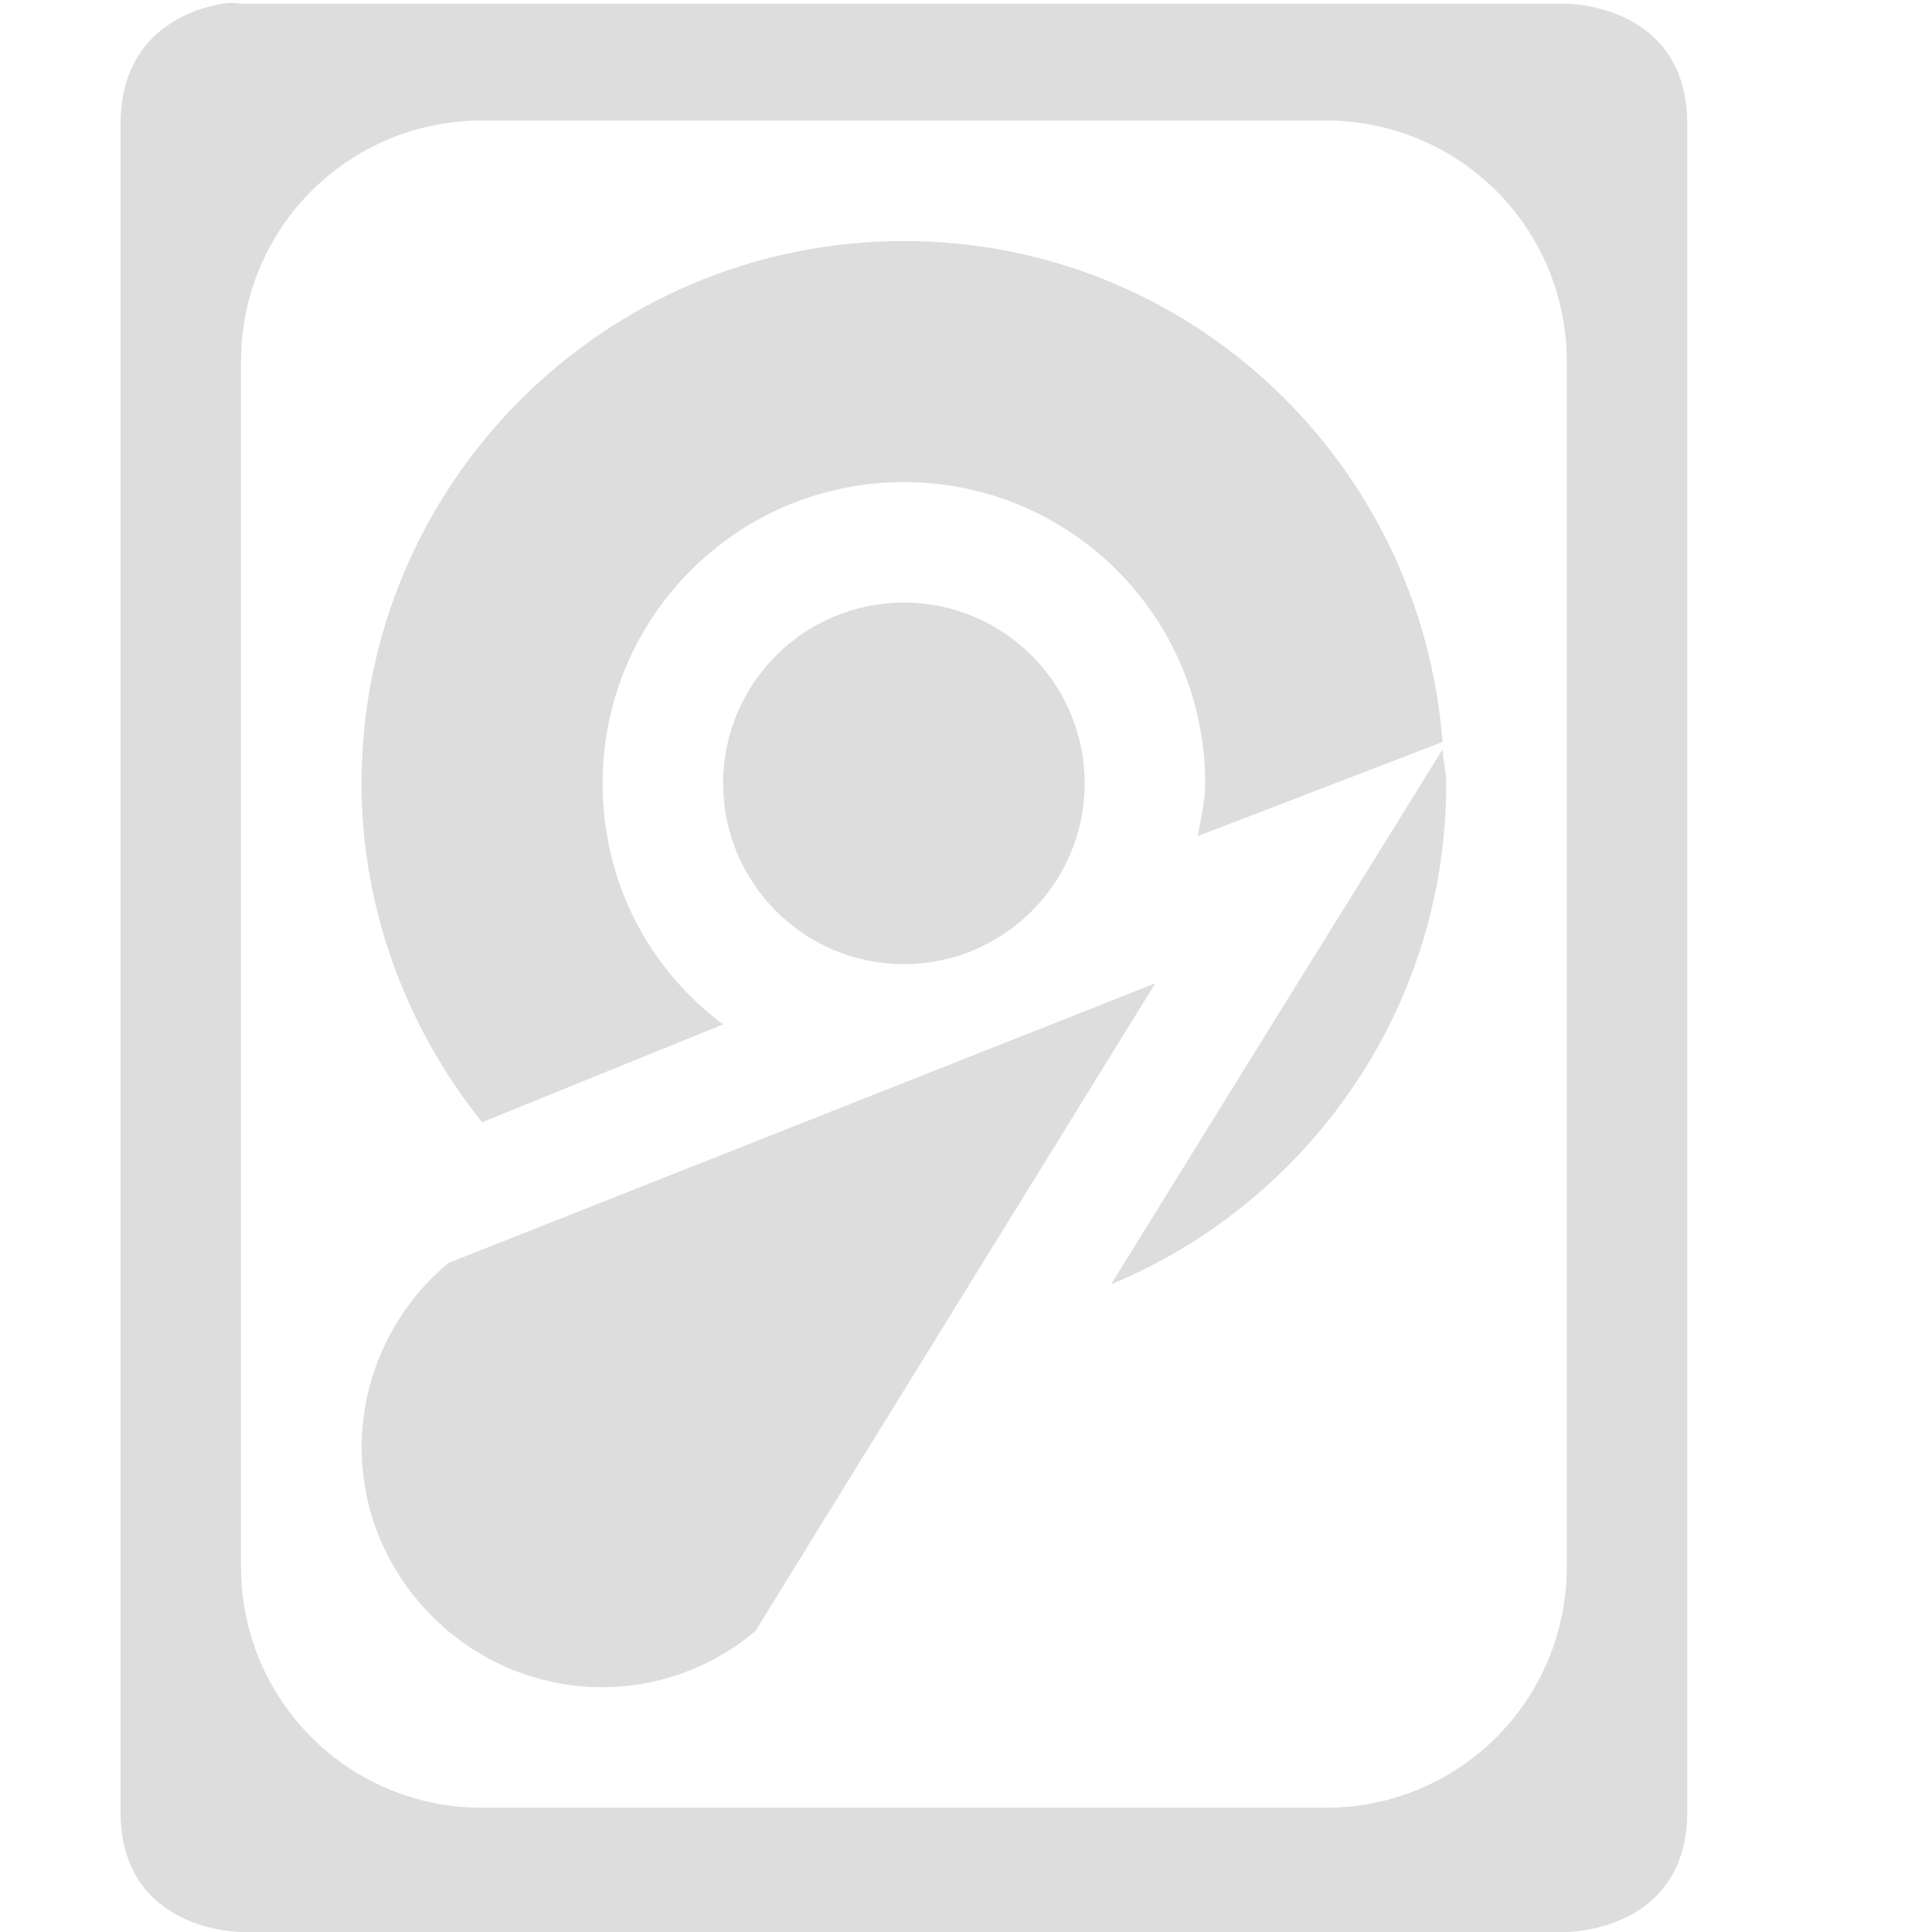
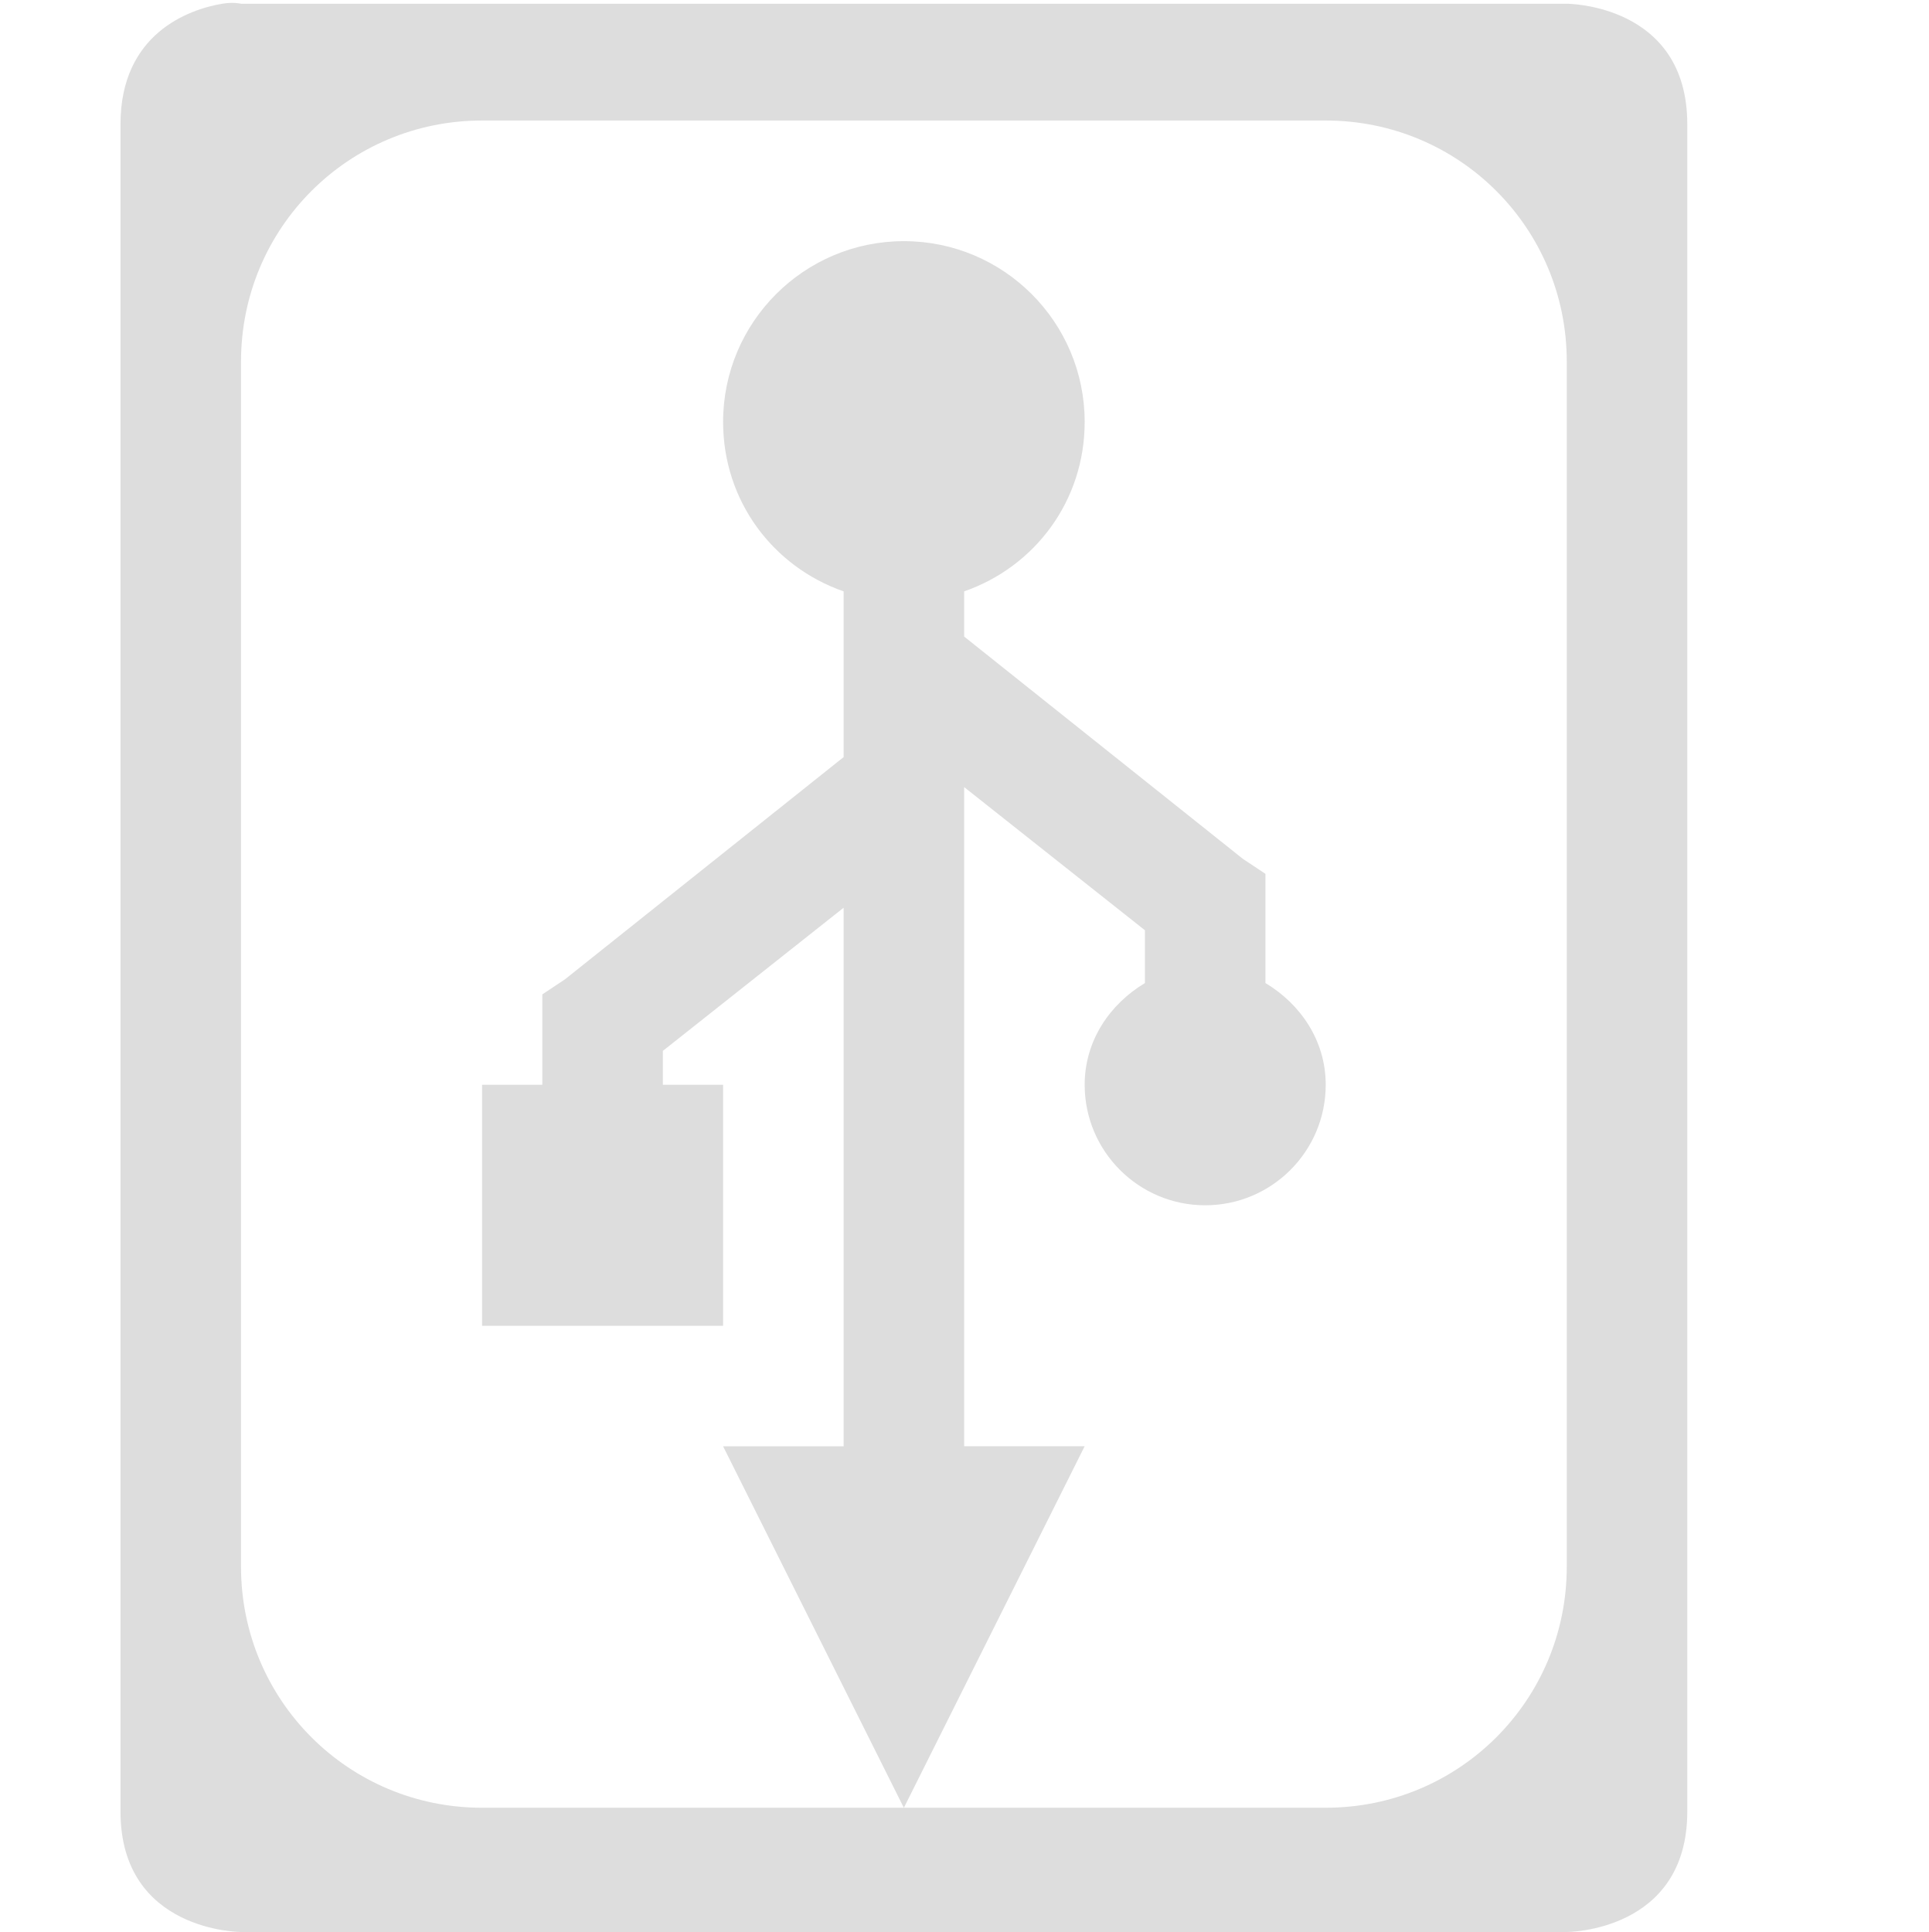
<svg xmlns="http://www.w3.org/2000/svg" xmlns:ns1="http://www.openswatchbook.org/uri/2009/osb" xmlns:xlink="http://www.w3.org/1999/xlink" height="16.031" id="svg7384" style="enable-background:new" version="1.1" width="16">
  <defs id="defs7386">
    <linearGradient id="linearGradient5606" ns1:paint="solid">
      <stop id="stop5608" offset="0" style="stop-color:#000000;stop-opacity:1;" />
    </linearGradient>
    <filter color-interpolation-filters="sRGB" id="filter7554">
      <feBlend id="feBlend7556" in2="BackgroundImage" mode="darken" />
    </filter>
    <linearGradient gradientTransform="matrix(0.08112299,0,0,0.07855526,540.8143,254.8467)" gradientUnits="userSpaceOnUse" xlink:href="#linearGradient3785" id="linearGradient3189" x1="365.512" x2="365.978" y1="408.397" y2="520.171" />
    <linearGradient id="linearGradient3785">
      <stop id="stop3787" offset="0" style="stop-color:#384880;stop-opacity:1;" />
      <stop id="stop3789" offset="1" style="stop-color:#000000;stop-opacity:1;" />
    </linearGradient>
  </defs>
  <g id="layer9" style="display:inline" transform="translate(-301.0002,83)" />
  <g id="layer10" style="display:inline;filter:url(#filter7554)" transform="translate(-301.0002,83)">
-     <path d="m 308.5,-81 c -2.485,0 -4.5,2.015 -4.5,4.5 0,1.063 0.384,2.042 1,2.812 l 2,-0.812 c -0.612,-0.456 -1,-1.178 -1,-2 0,-1.381 1.119,-2.5 2.5,-2.5 1.381,0 2.5,1.119 2.5,2.5 0,0.151 -0.037,0.294 -0.062,0.438 l 2.031,-0.781 C 312.79,-79.166 310.868,-81 308.5,-81 z m 0,3 c -0.828,0 -1.5,0.672 -1.5,1.5 0,0.828 0.672,1.5 1.5,1.5 0.828,0 1.5,-0.672 1.5,-1.5 0,-0.828 -0.672,-1.5 -1.5,-1.5 z m 4.469,1.219 -1.531,2.469 -1.219,1.969 c 1.63,-0.677 2.781,-2.282 2.781,-4.156 0,-0.097 -0.025,-0.186 -0.031,-0.281 z" id="path5908" style="color:#bebebe;fill:#dddddd;fill-opacity:1;fill-rule:nonzero;stroke:none;stroke-width:2;marker:none;visibility:visible;display:inline;overflow:visible;enable-background:accumulate" />
-     <path d="m 302.844,-82.969 c -0.281,0.047 -0.844,0.25 -0.844,1 l 0,14 c 0,1 1,1 1,1 l 11,0 c 0,0 1,0 1,-1 l 0,-14 c 0,-1 -1,-1 -1,-1 l -11,0 c 0,0 -0.062,-0.016 -0.156,0 z M 305,-82 l 7,0 c 1.108,0 2,0.892 2,2 l 0,3.531 0,2.469 0,2.969 0,1.031 c 0,1.108 -0.892,2 -2,2 l -7,0 c -1.108,0 -2,-0.892 -2,-2 l 0,-6 0,-3 0,-1 c 0,-1.108 0.892,-2 2,-2 z" id="path5912" style="fill:#dddddd;fill-opacity:1;stroke:none;display:inline" />
-     <path d="m 310.586,-74.841 -5.866,2.321 c -0.846,0.71 -0.964,1.954 -0.254,2.801 0.71,0.846 1.954,0.964 2.801,0.254 z" id="path5914" style="fill:#dddddd;fill-opacity:1;stroke:none;display:inline" />
+     <path d="m 302.844,-82.969 c -0.281,0.047 -0.844,0.25 -0.844,1 l 0,14 c 0,1 1,1 1,1 l 11,0 c 0,0 1,0 1,-1 l 0,-14 c 0,-1 -1,-1 -1,-1 l -11,0 c 0,0 -0.062,-0.016 -0.156,0 z M 305,-82 l 7,0 c 1.108,0 2,0.892 2,2 l 0,3.531 0,2.469 0,2.969 0,1.031 c 0,1.108 -0.892,2 -2,2 l -3.5,0 -3.5,0 c -1.108,0 -2,-0.892 -2,-2 l 0,-6 0,-3 0,-1 c 0,-1.108 0.892,-2 2,-2 z m 3.5,14 1.5,-3 -1,0 0,-5.469 1.5,1.188 0,0.438 c -0.292,0.175 -0.5,0.479 -0.5,0.844 0,0.552 0.448,1 1,1 0.552,0 1,-0.448 1,-1 0,-0.365 -0.208,-0.669 -0.5,-0.844 l 0,-0.656 0,-0.25 -0.188,-0.125 -2.312,-1.844 0,-0.031 0,-0.25 0,-0.094 c 0.586,-0.204 1,-0.75 1,-1.406 0,-0.828 -0.672,-1.5 -1.5,-1.5 -0.828,0 -1.5,0.672 -1.5,1.5 0,0.656 0.414,1.202 1,1.406 l 0,0.594 0,0.312 0,0.469 -2.312,1.844 -0.188,0.125 0,0.25 0,0.5 -0.5,0 0,2 2,0 0,-2 -0.5,0 0,-0.281 1.5,-1.188 0,4.469 -1,0 1.5,3 z" id="path5912" style="fill:#dddddd;fill-opacity:1;stroke:none;display:inline" />
  </g>
  <g id="layer1" style="display:inline" transform="translate(-60,-534)" />
  <g id="layer14" style="display:inline" transform="translate(-301.0002,83)" />
  <g id="layer15" style="display:inline" transform="translate(-301.0002,83)" />
  <g id="g71291" style="display:inline" transform="translate(-301.0002,83)" />
+   <g id="layer2" style="display:inline" transform="translate(-60,-384)" />
  <g id="layer12" style="display:inline" transform="translate(-301.0002,83)" />
</svg>
